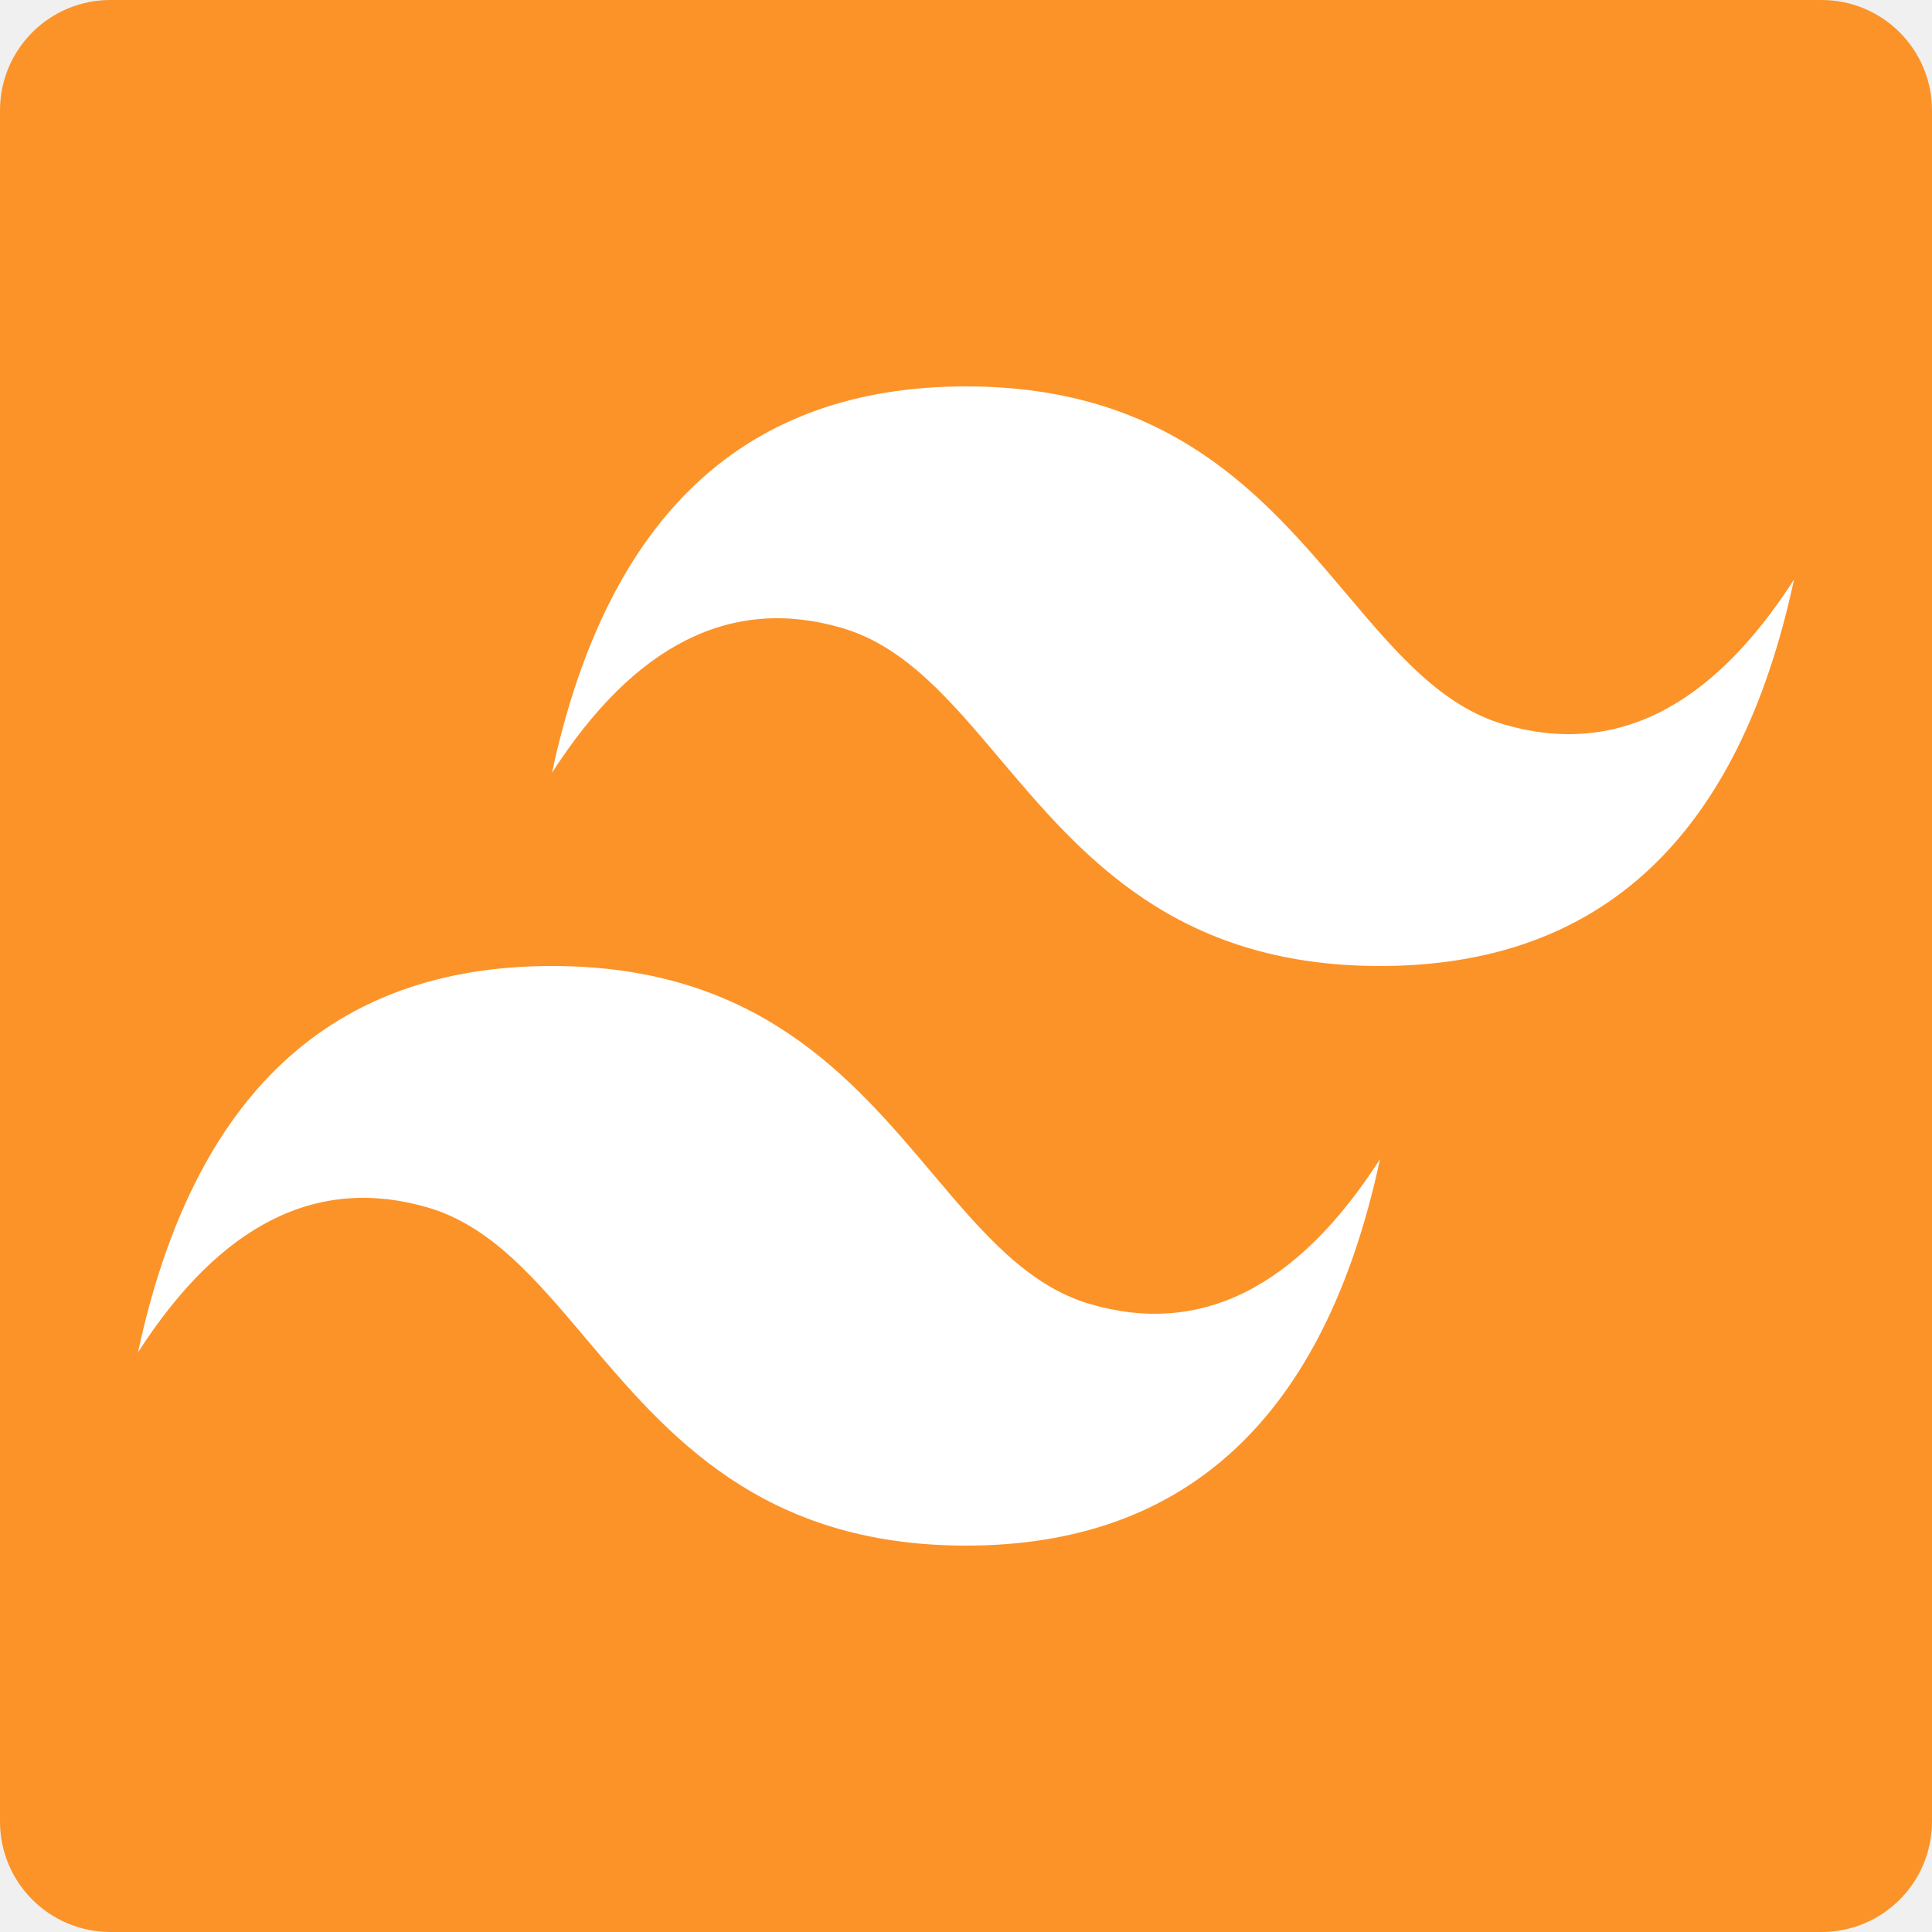
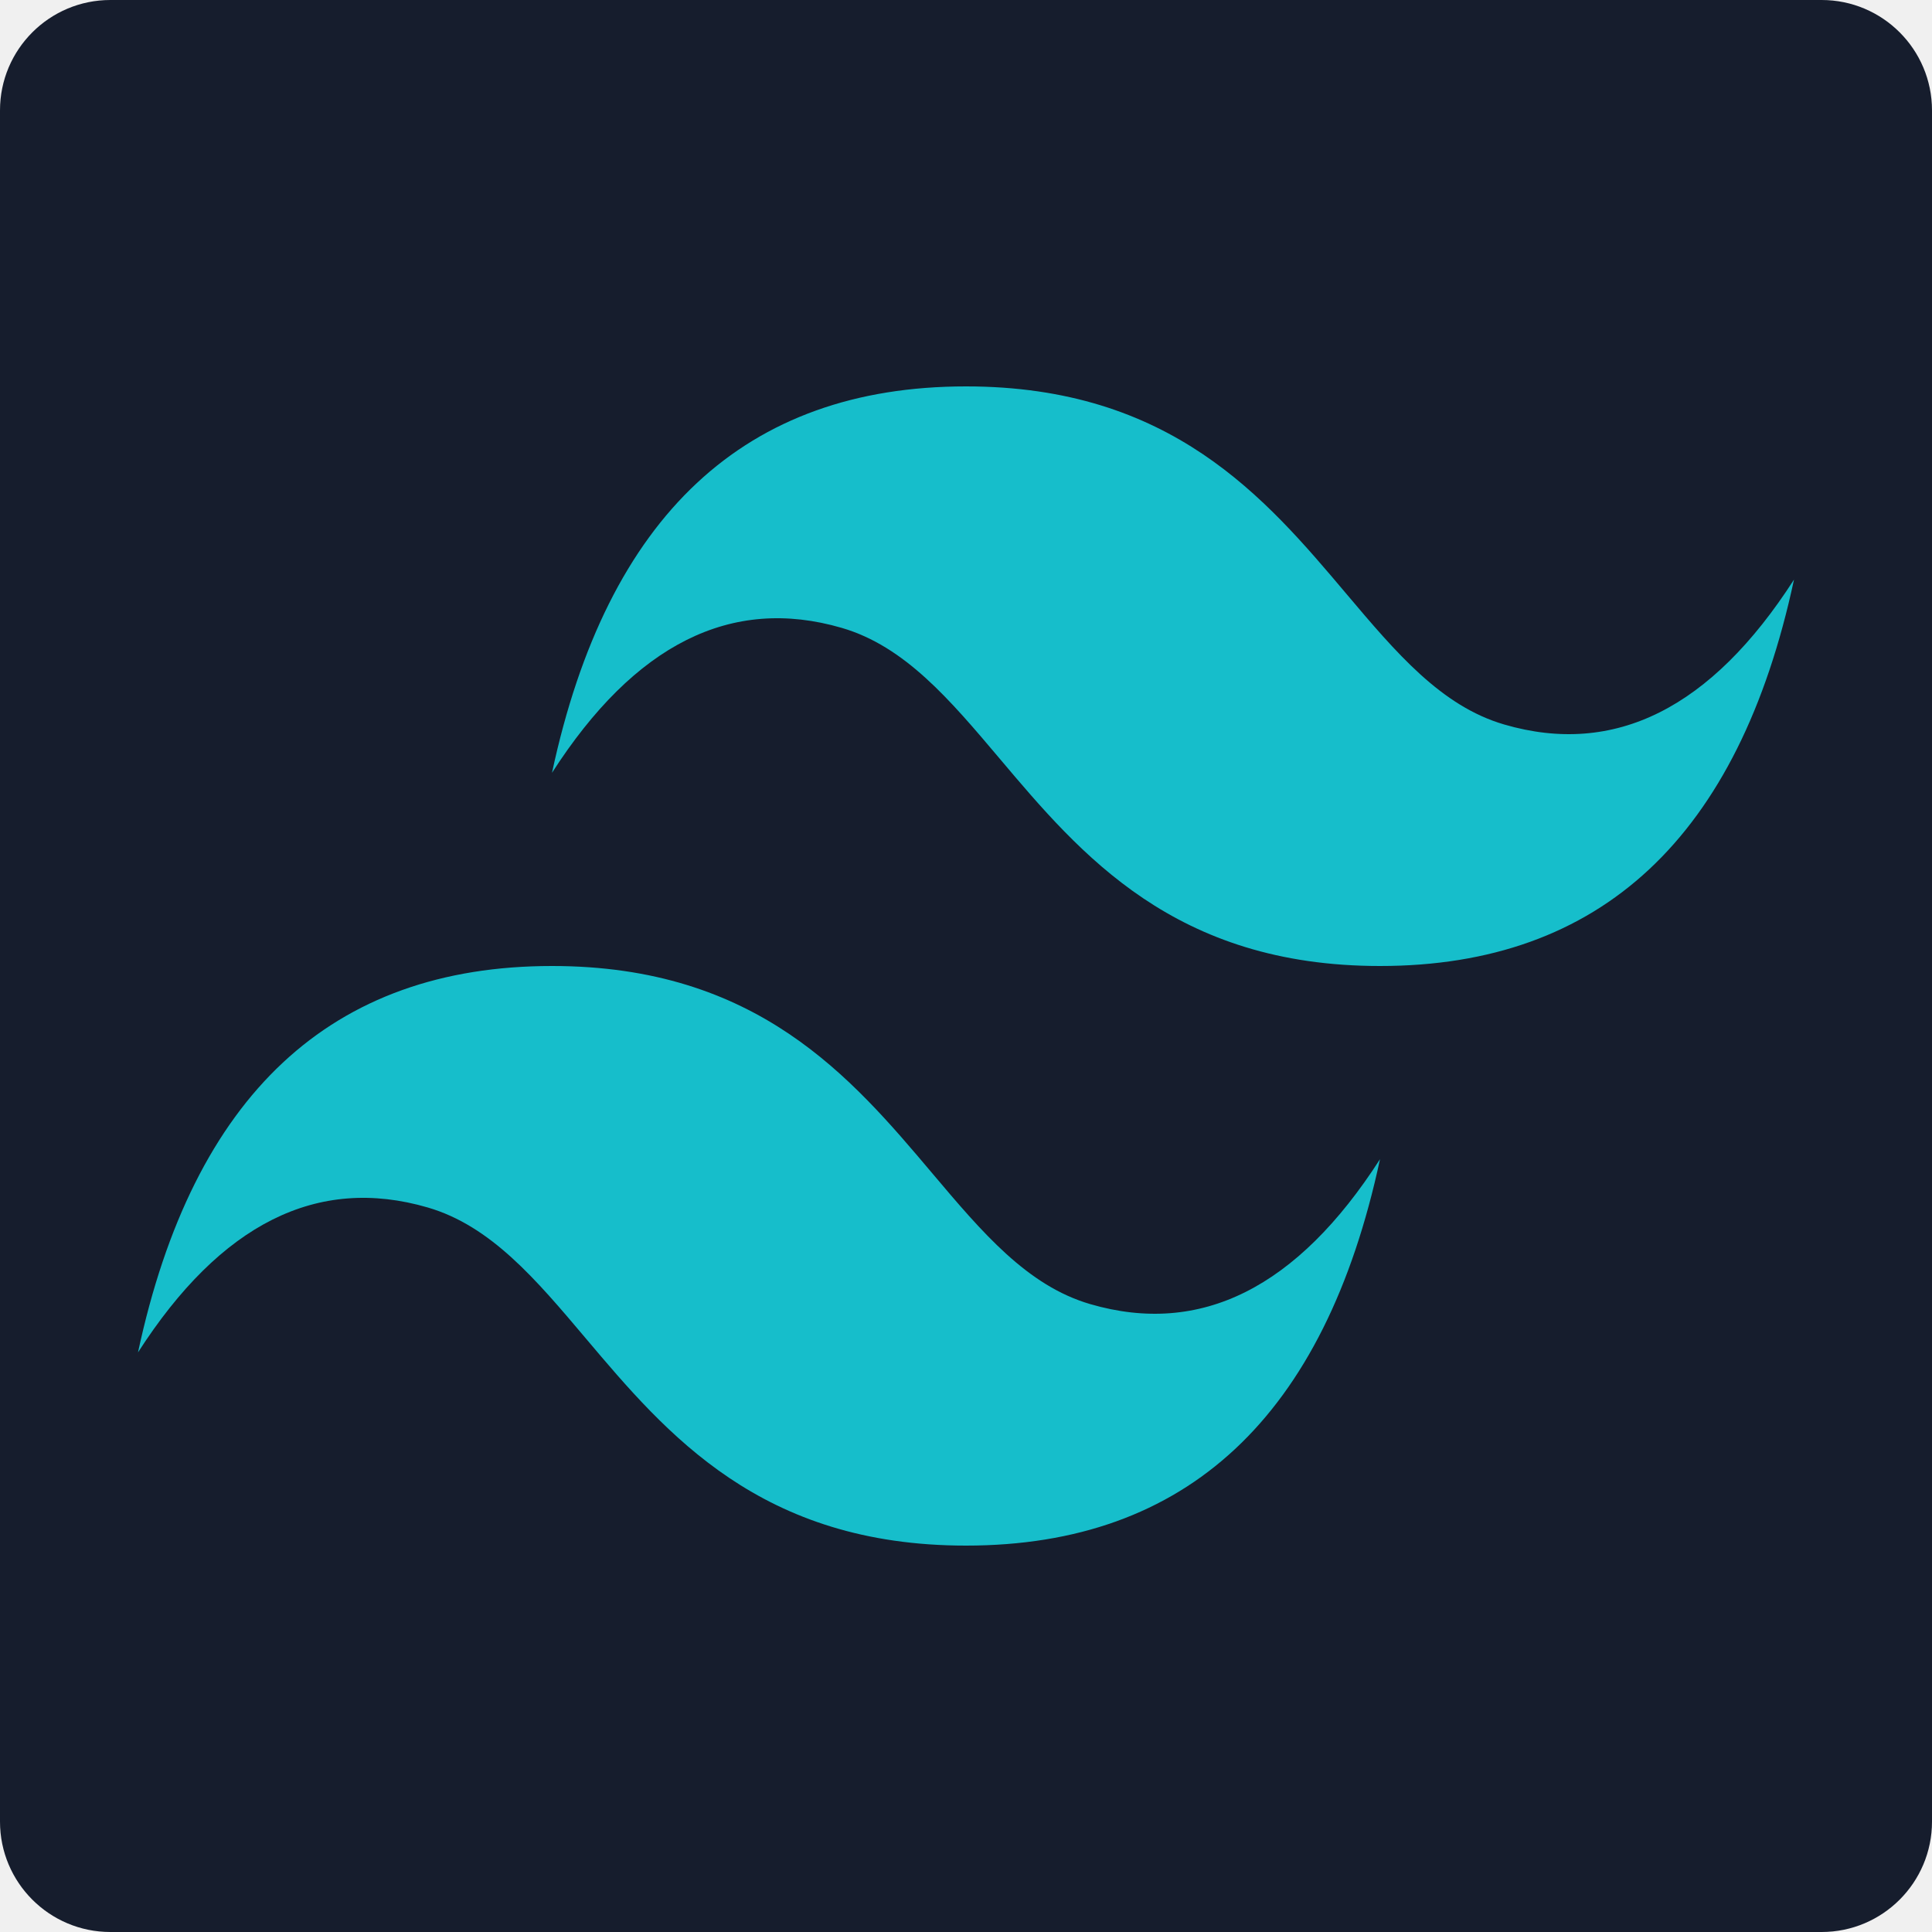
<svg xmlns="http://www.w3.org/2000/svg" width="70" height="70" viewBox="0 0 70 70" fill="none">
-   <path d="M0 4C0 1.791 1.791 0 4 0H66C68.209 0 70 1.791 70 4V66C70 68.209 68.209 70 66 70H4C1.791 70 0 68.209 0 66V4Z" fill="#FC9329" />
-   <path d="M35 14C27 14 22 18.667 20 28C23 23.333 26.5 21.583 30.5 22.75C32.782 23.416 34.413 25.347 36.219 27.485C39.16 30.969 42.565 35 50 35C58 35 63 30.333 65 21C62 25.667 58.5 27.417 54.5 26.25C52.218 25.584 50.587 23.653 48.781 21.515C45.84 18.031 42.435 14 35 14ZM20 35C12 35 7 39.667 5 49C8 44.333 11.5 42.583 15.5 43.75C17.782 44.416 19.413 46.347 21.219 48.486C24.16 51.969 27.565 56 35 56C43 56 48 51.333 50 42C47 46.667 43.5 48.417 39.5 47.25C37.218 46.584 35.587 44.653 33.781 42.514C30.84 39.031 27.435 35 20 35Z" fill="white" />
+   <path d="M0 4C0 1.791 1.791 0 4 0H66C68.209 0 70 1.791 70 4V66C70 68.209 68.209 70 66 70H4C1.791 70 0 68.209 0 66V4Z" fill="#161D2D" />
+   <path d="M35 14C27 14 22 18.667 20 28C23 23.333 26.5 21.583 30.5 22.75C32.782 23.416 34.413 25.347 36.219 27.485C39.16 30.969 42.565 35 50 35C58 35 63 30.333 65 21C62 25.667 58.5 27.417 54.5 26.25C52.218 25.584 50.587 23.653 48.781 21.515C45.84 18.031 42.435 14 35 14ZM20 35C12 35 7 39.667 5 49C8 44.333 11.5 42.583 15.5 43.75C17.782 44.416 19.413 46.347 21.219 48.486C24.16 51.969 27.565 56 35 56C43 56 48 51.333 50 42C47 46.667 43.5 48.417 39.5 47.25C37.218 46.584 35.587 44.653 33.781 42.514C30.84 39.031 27.435 35 20 35Z" fill="#16BECB" />
</svg>
